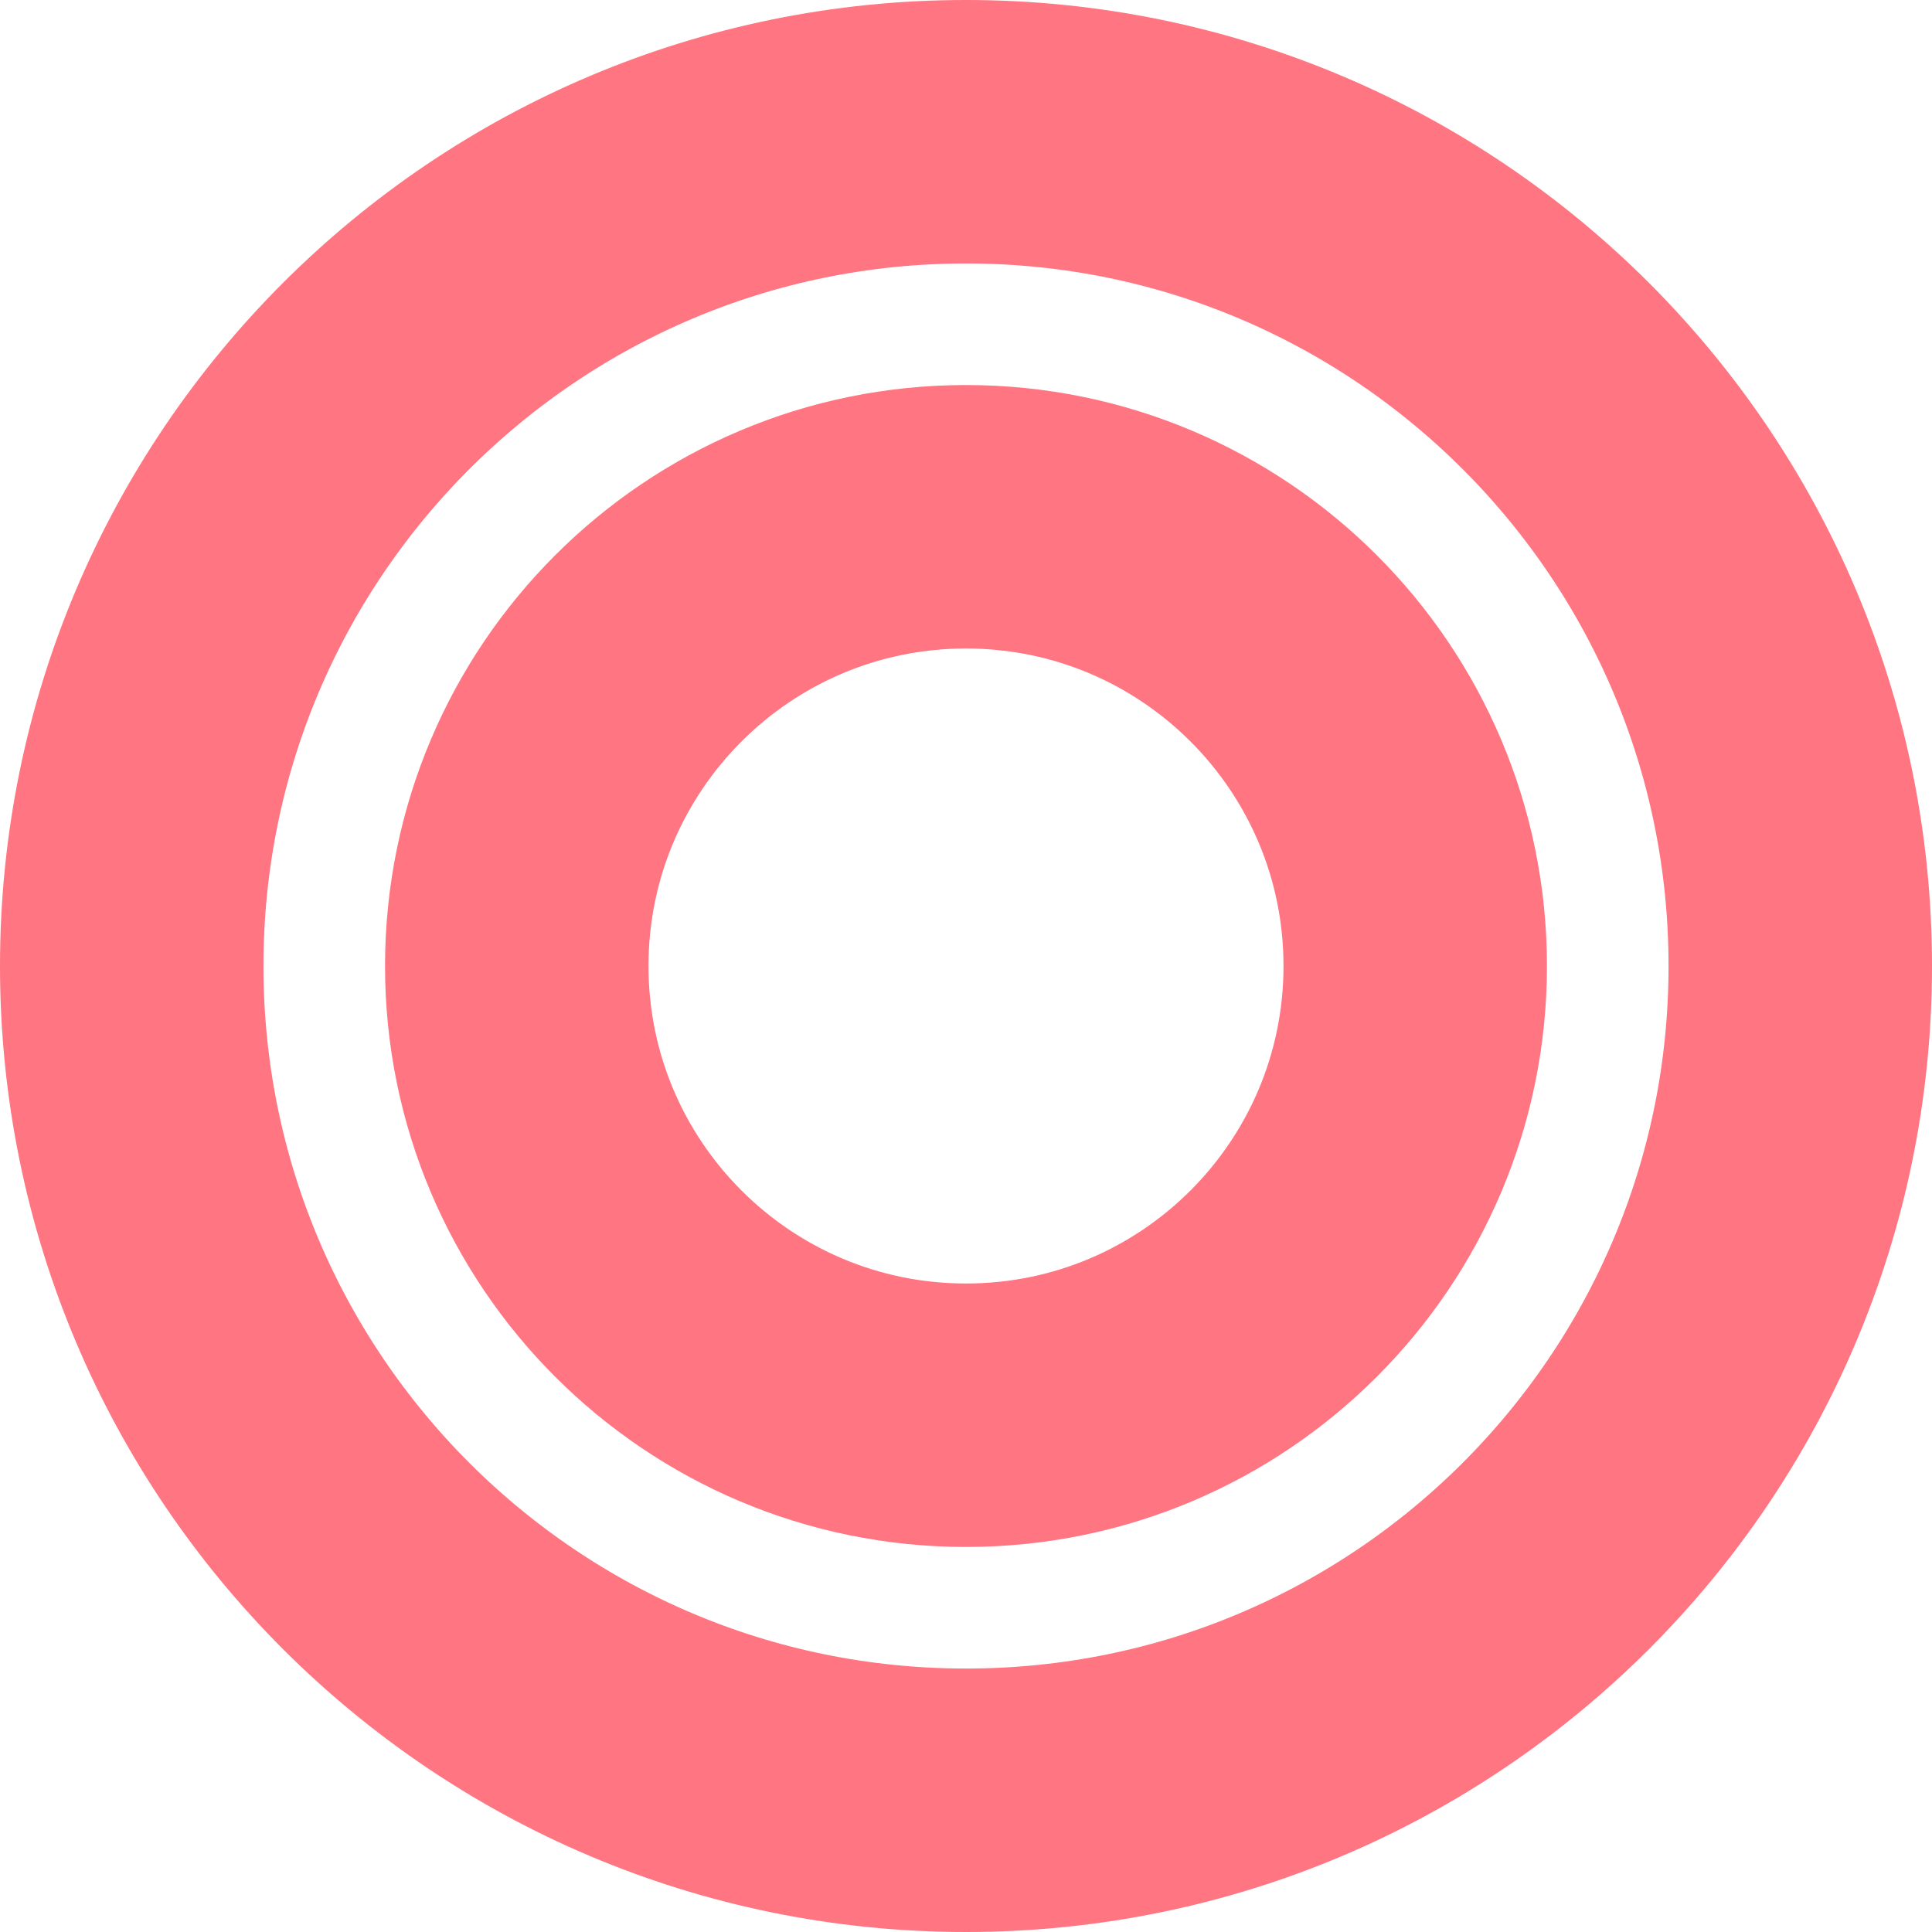
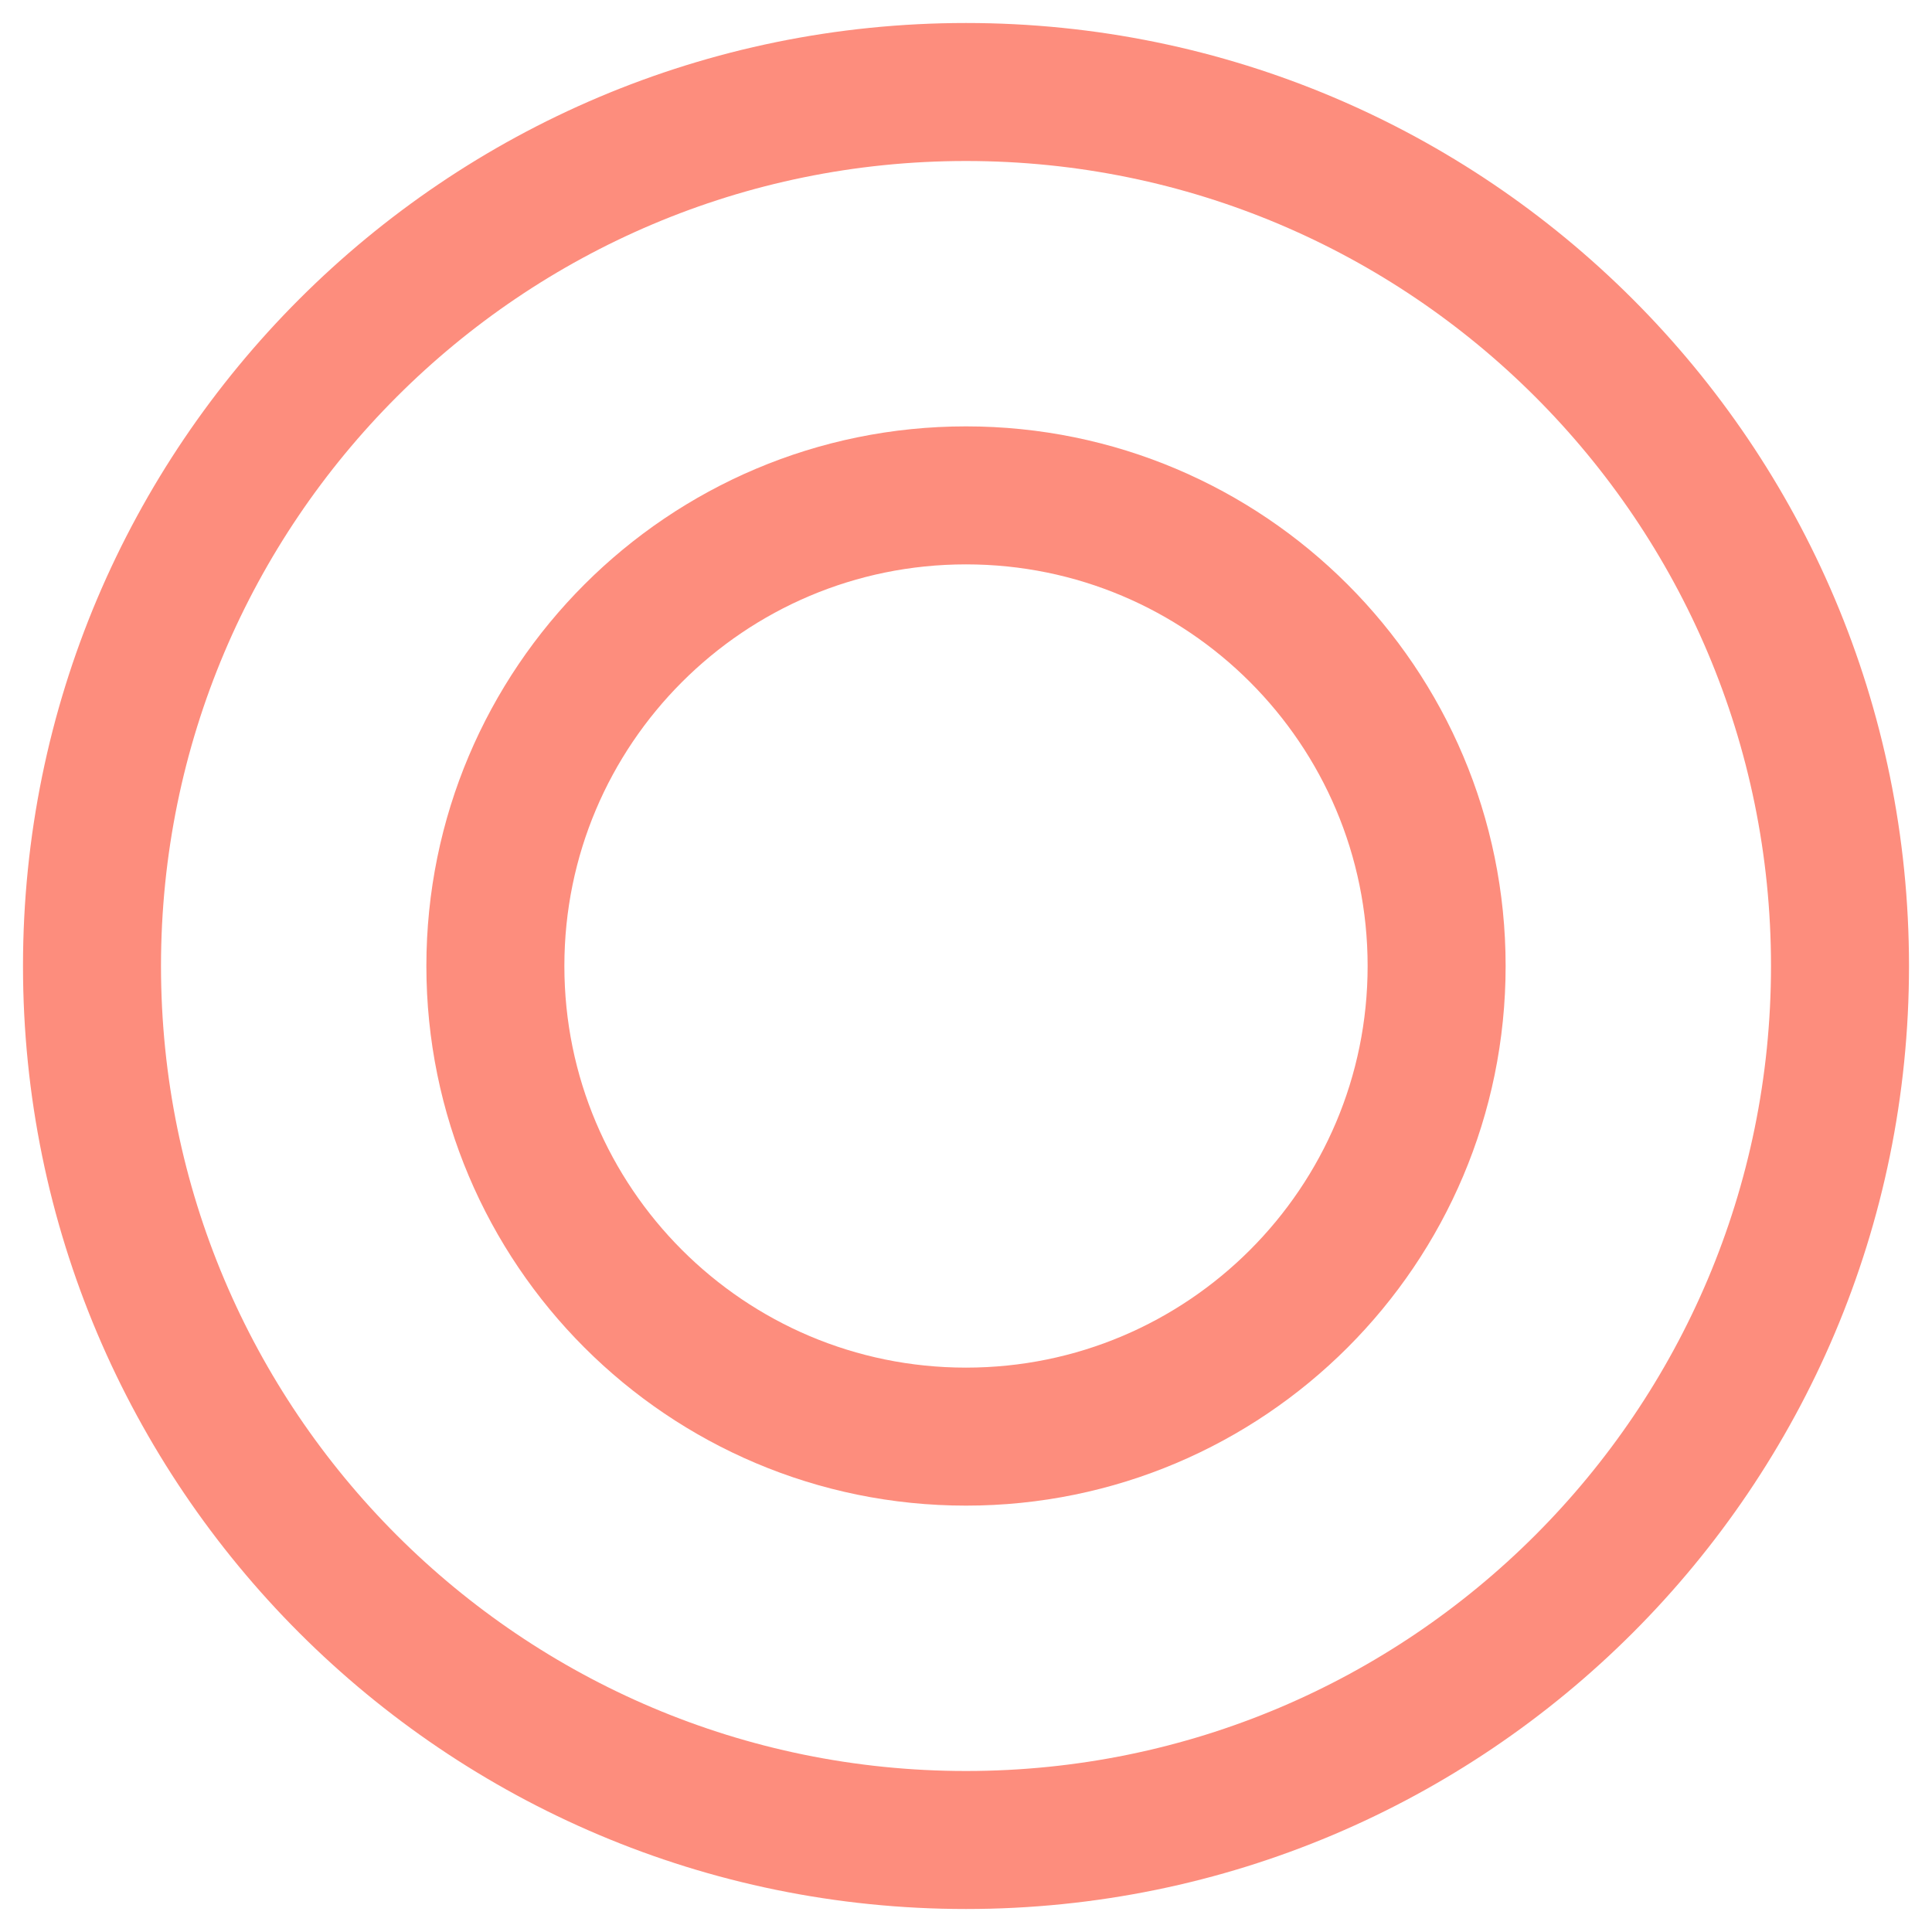
- <svg xmlns="http://www.w3.org/2000/svg" width="44" height="44" viewBox="0 0 44 44" fill="none">
-   <path d="M41 22C41 32.493 32.493 41 22 41C11.507 41 3 32.493 3 22C3 11.507 11.507 3 22 3C32.493 3 41 11.507 41 22Z" stroke="#FF7581" stroke-width="6" />
-   <path d="M32.231 22C32.231 27.65 27.65 32.231 22 32.231C16.35 32.231 11.769 27.65 11.769 22C11.769 16.35 16.35 11.769 22 11.769C27.65 11.769 32.231 16.35 32.231 22Z" stroke="#FF7581" stroke-width="6" />
+ <svg xmlns="http://www.w3.org/2000/svg" width="42" height="42" viewBox="0 0 42 42" fill="none">
+   <path d="M40 21C40 31.493 31.493 40 21 40C10.507 40 2 31.493 2 21C2 10.507 10.507 2 21 2C31.493 2 40 10.507 40 21Z" stroke="#FD8D7D" stroke-width="3" />
+   <path d="M31.231 21C31.231 26.65 26.65 31.231 21 31.231C15.35 31.231 10.769 26.65 10.769 21C10.769 15.35 15.35 10.769 21 10.769C26.65 10.769 31.231 15.35 31.231 21Z" stroke="#FD8D7D" stroke-width="3" />
</svg>
